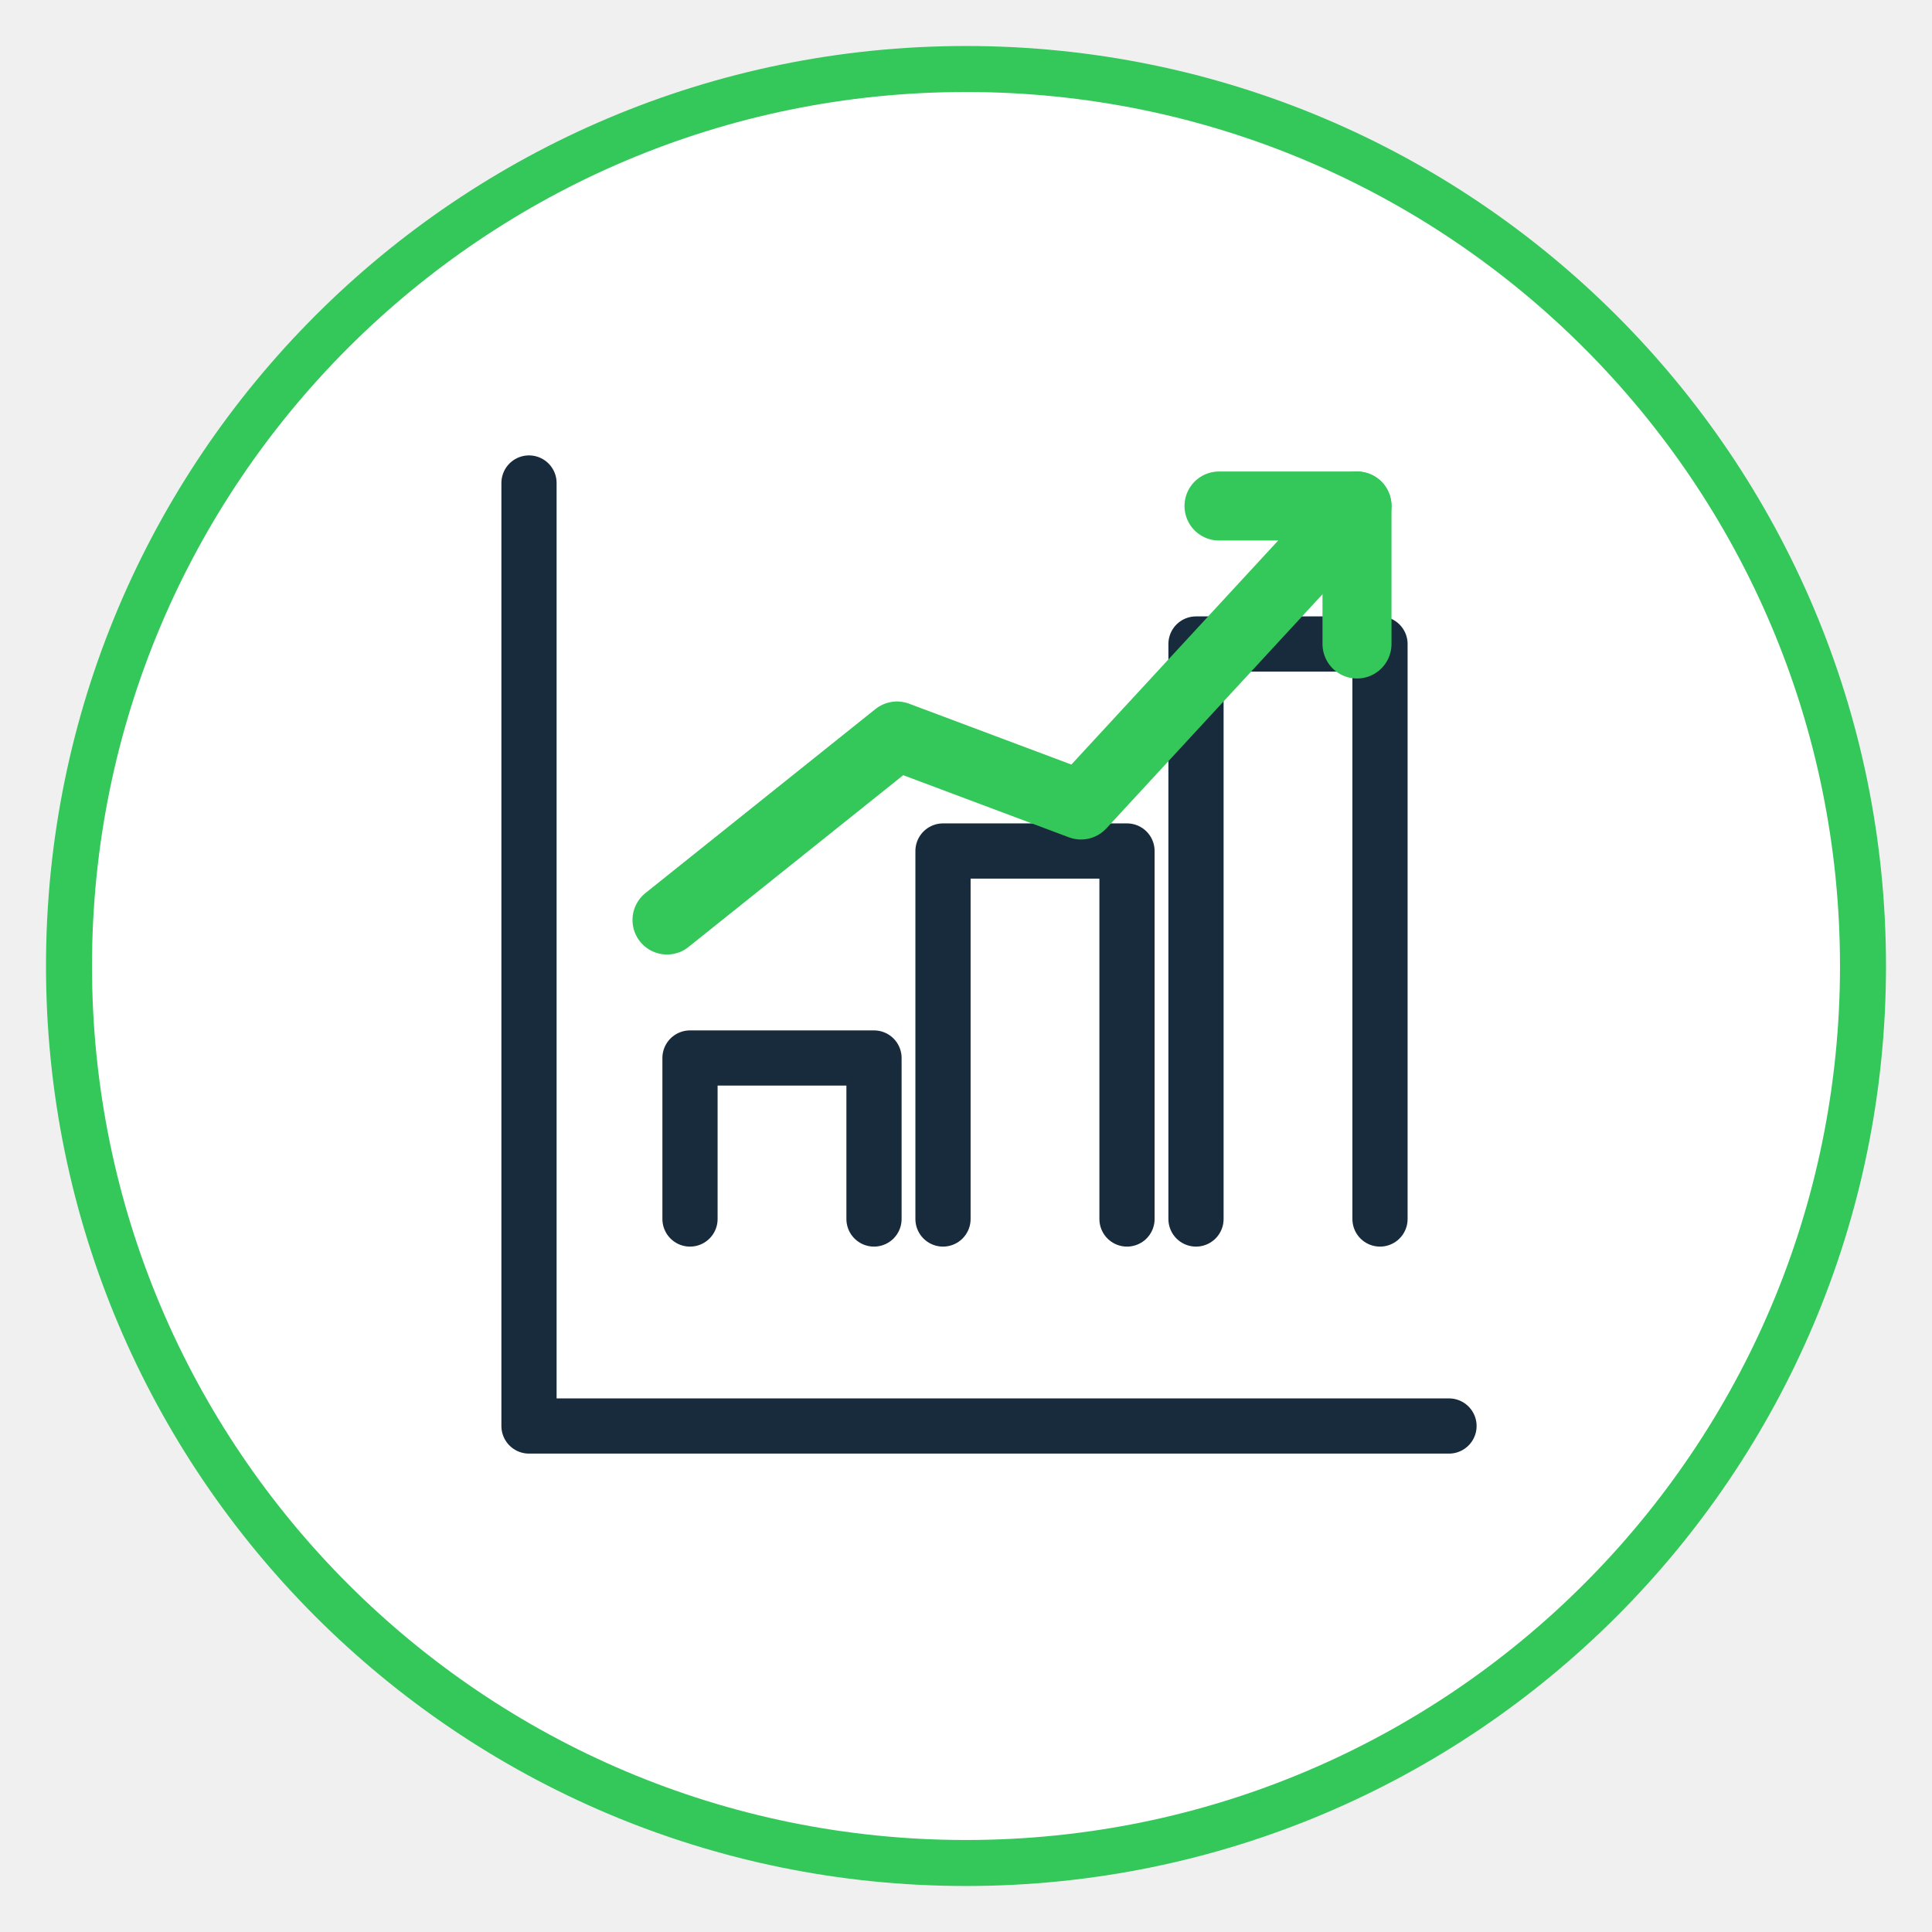
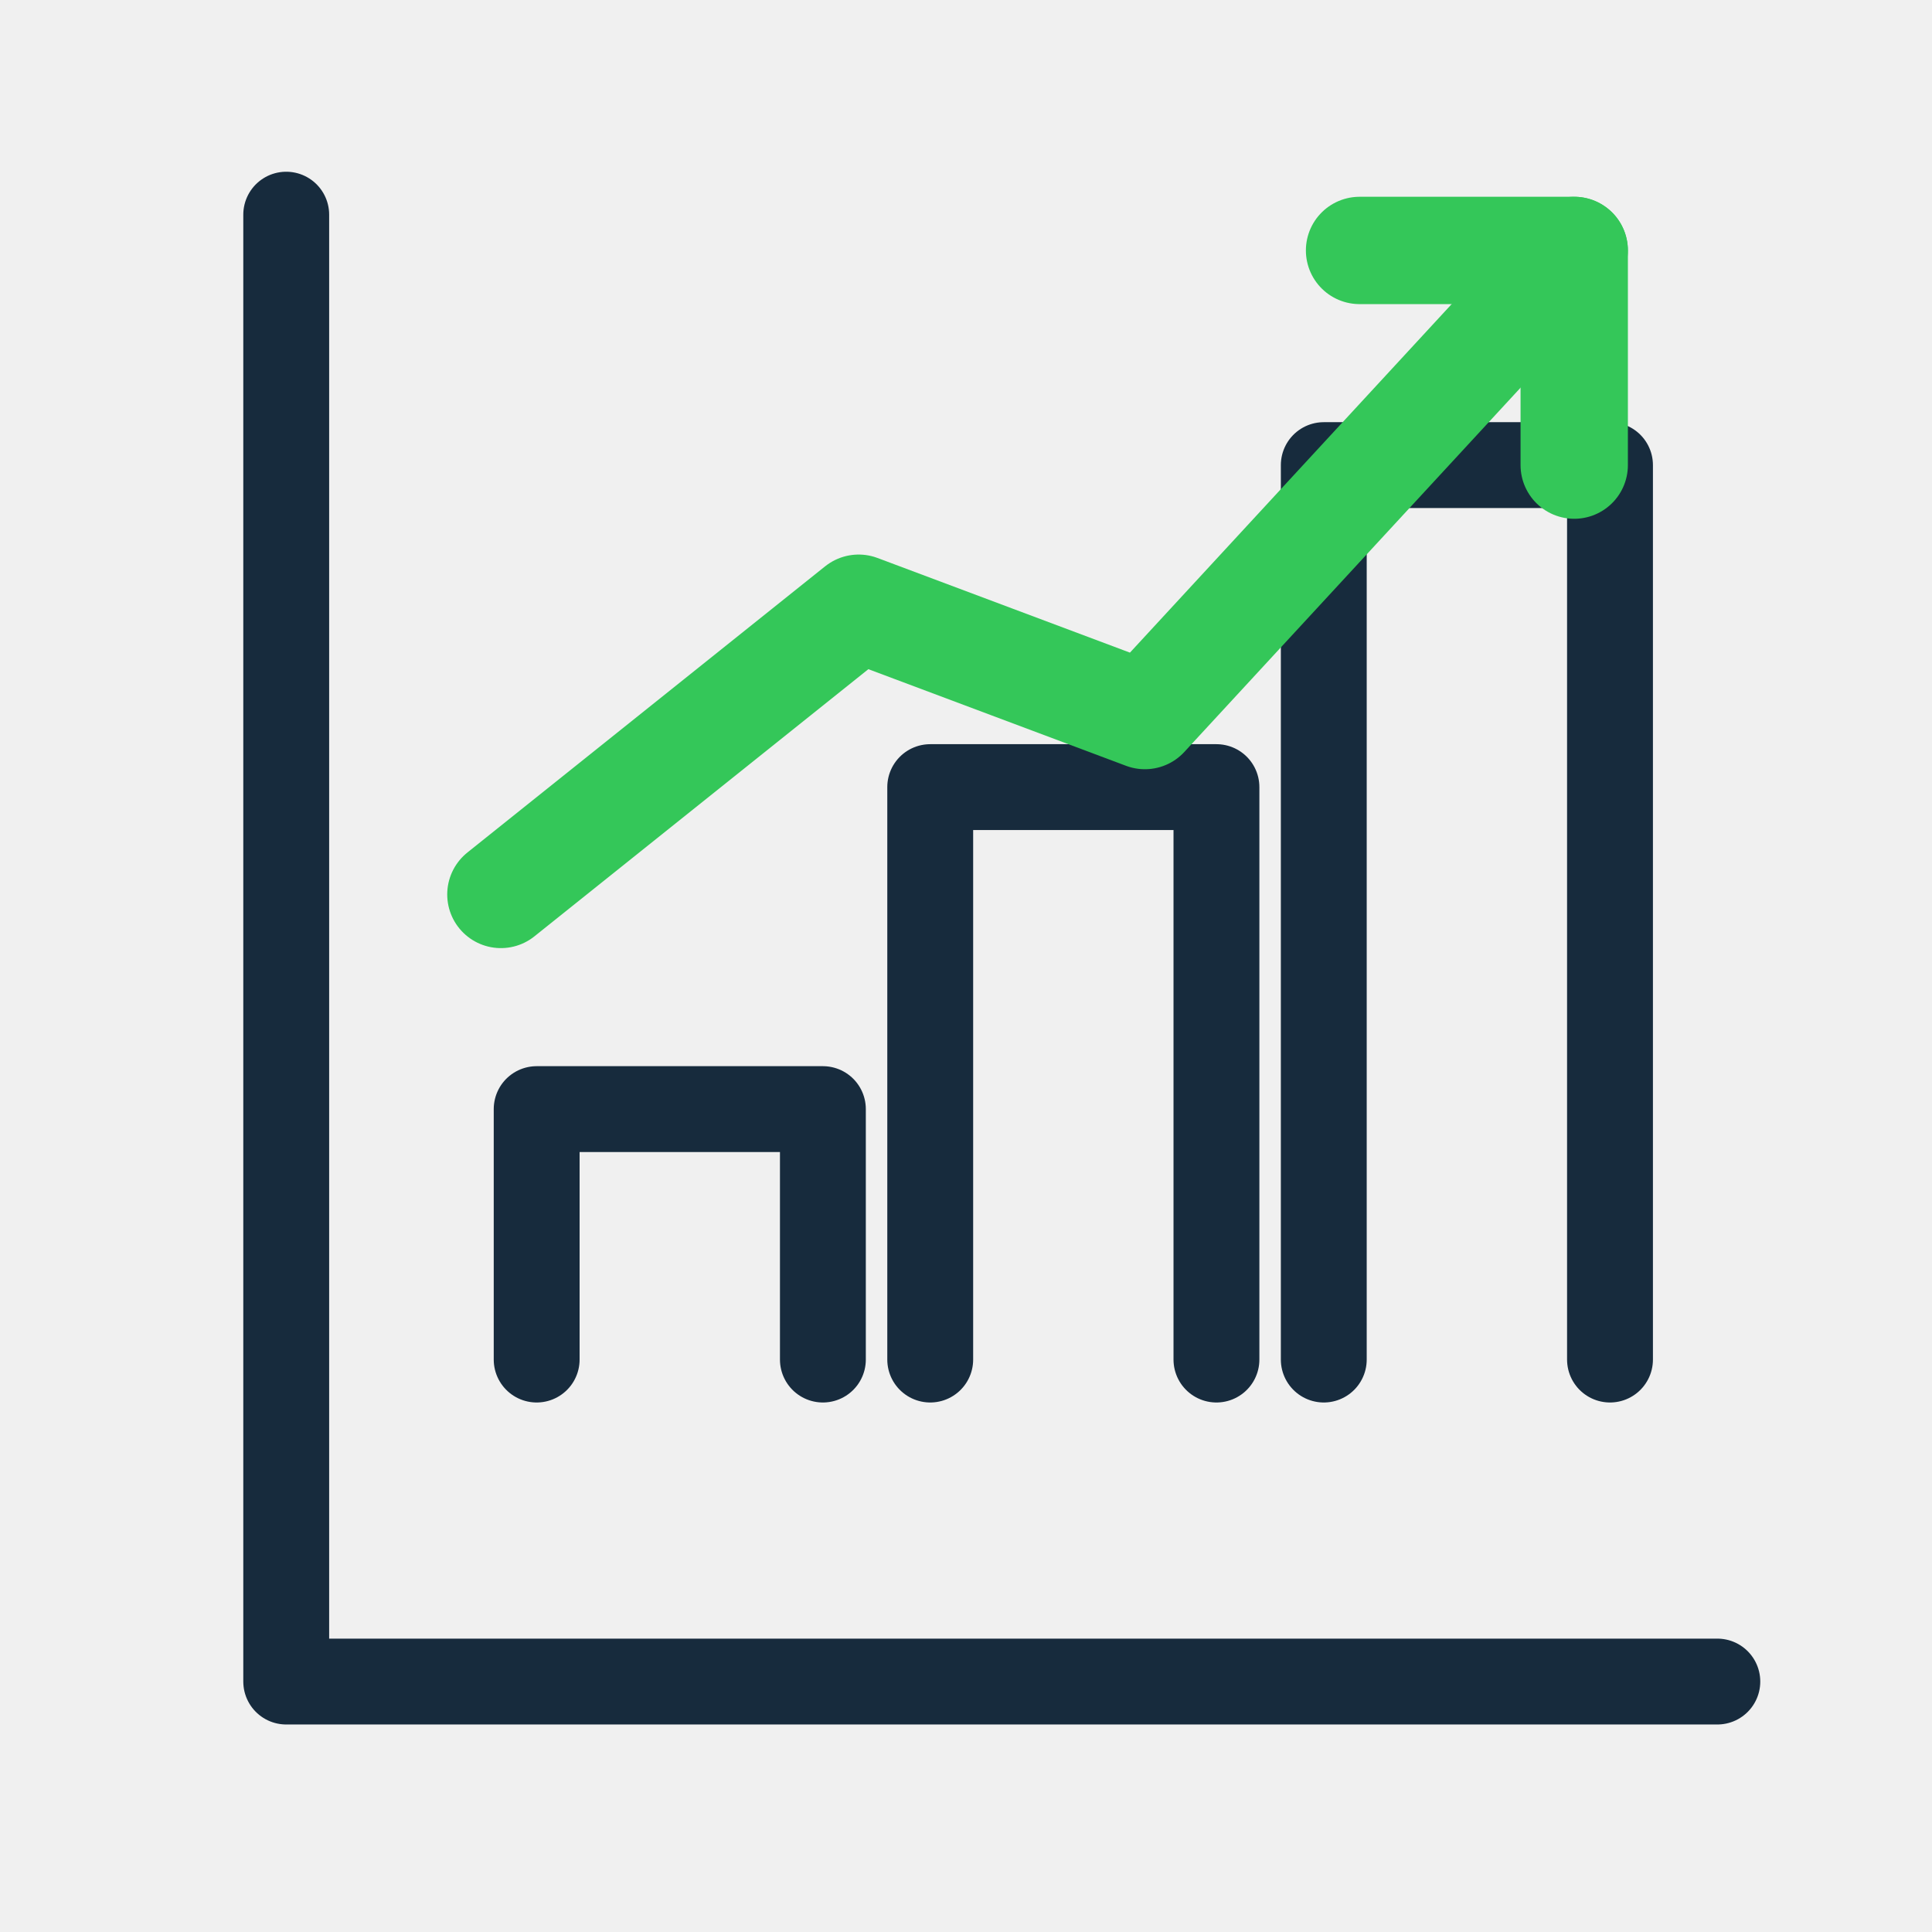
- <svg xmlns="http://www.w3.org/2000/svg" width="84" height="84" viewBox="0 0 84 84" fill="none">
-   <circle cx="42" cy="42" r="39" fill="white" stroke="#34C759" stroke-width="2" />
+ <svg xmlns="http://www.w3.org/2000/svg" width="84" height="84" viewBox="15 15 54 54" fill="none">
  <g stroke="#172B3D" stroke-width="2.4" stroke-linecap="round" stroke-linejoin="round">
    <path d="M23 21V62H63" />
    <path d="M30 53V46H38V53M41 53V37H49V53M52 53V28H60V53" />
  </g>
  <path d="M29 40L39 32L47 35L59 22" stroke="#34C759" stroke-width="3" stroke-linecap="round" stroke-linejoin="round" />
  <path d="M53 22H59V28" stroke="#34C759" stroke-width="3" stroke-linecap="round" stroke-linejoin="round" />
</svg>
